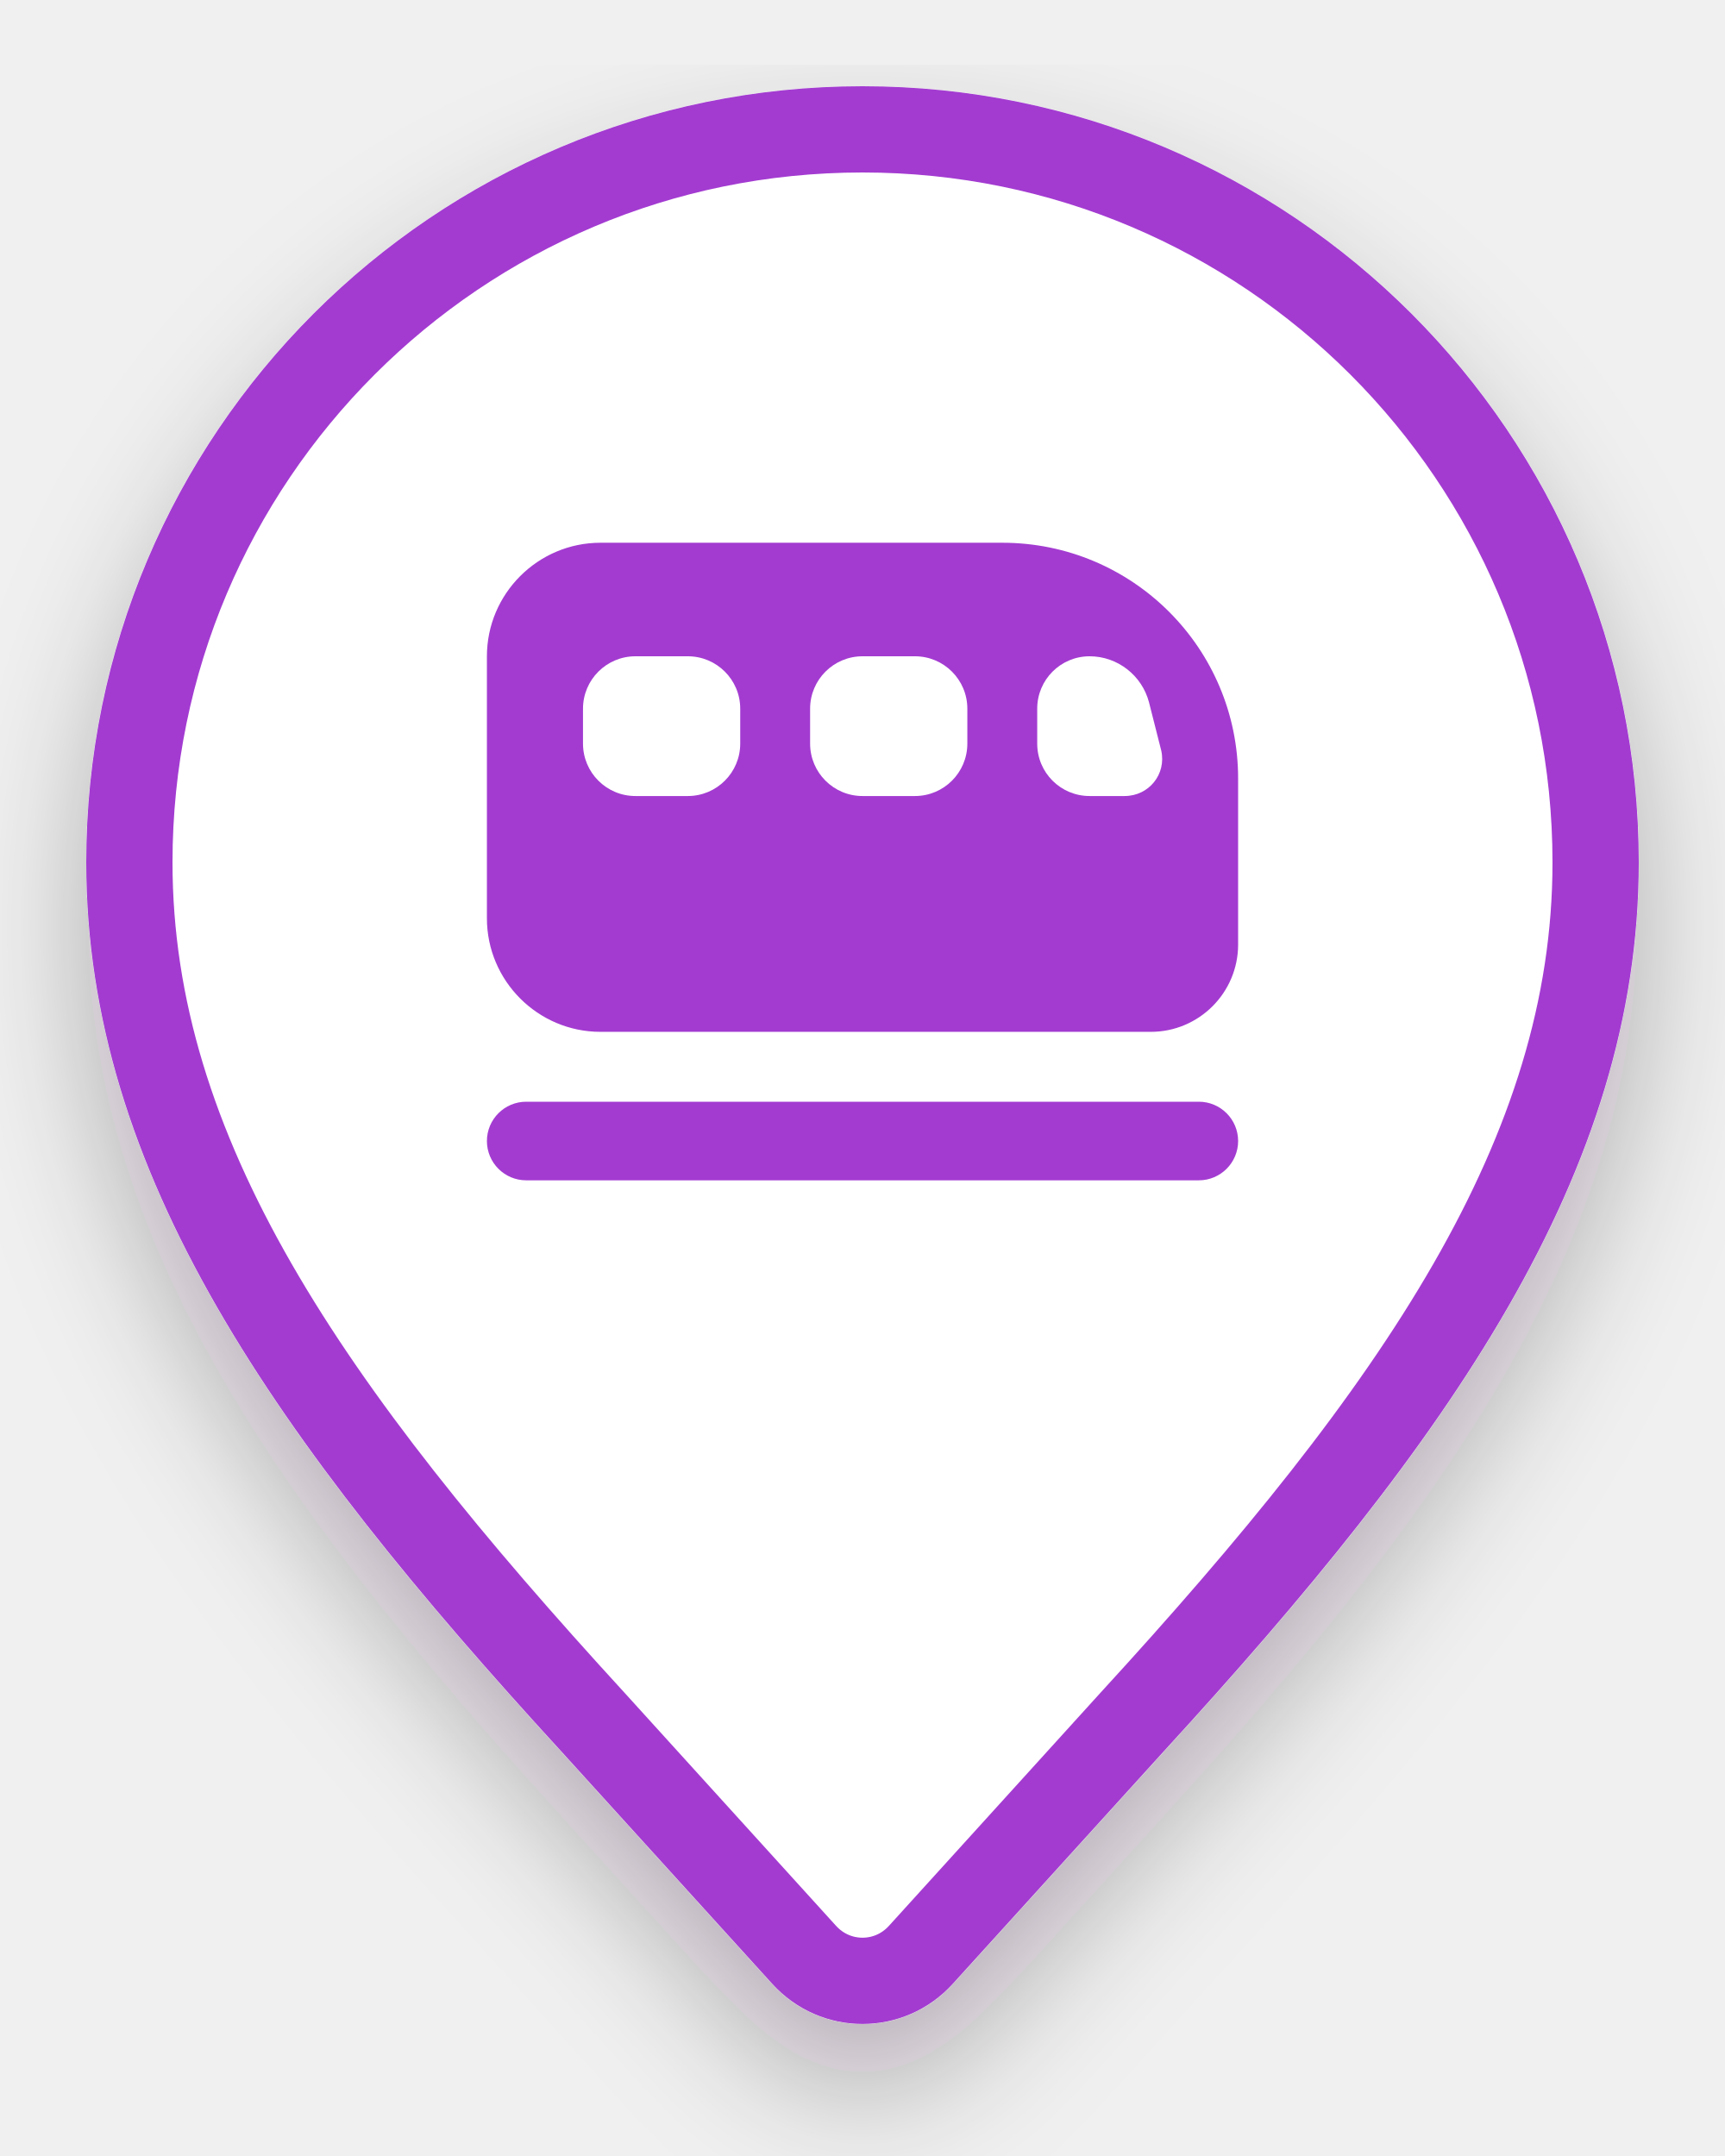
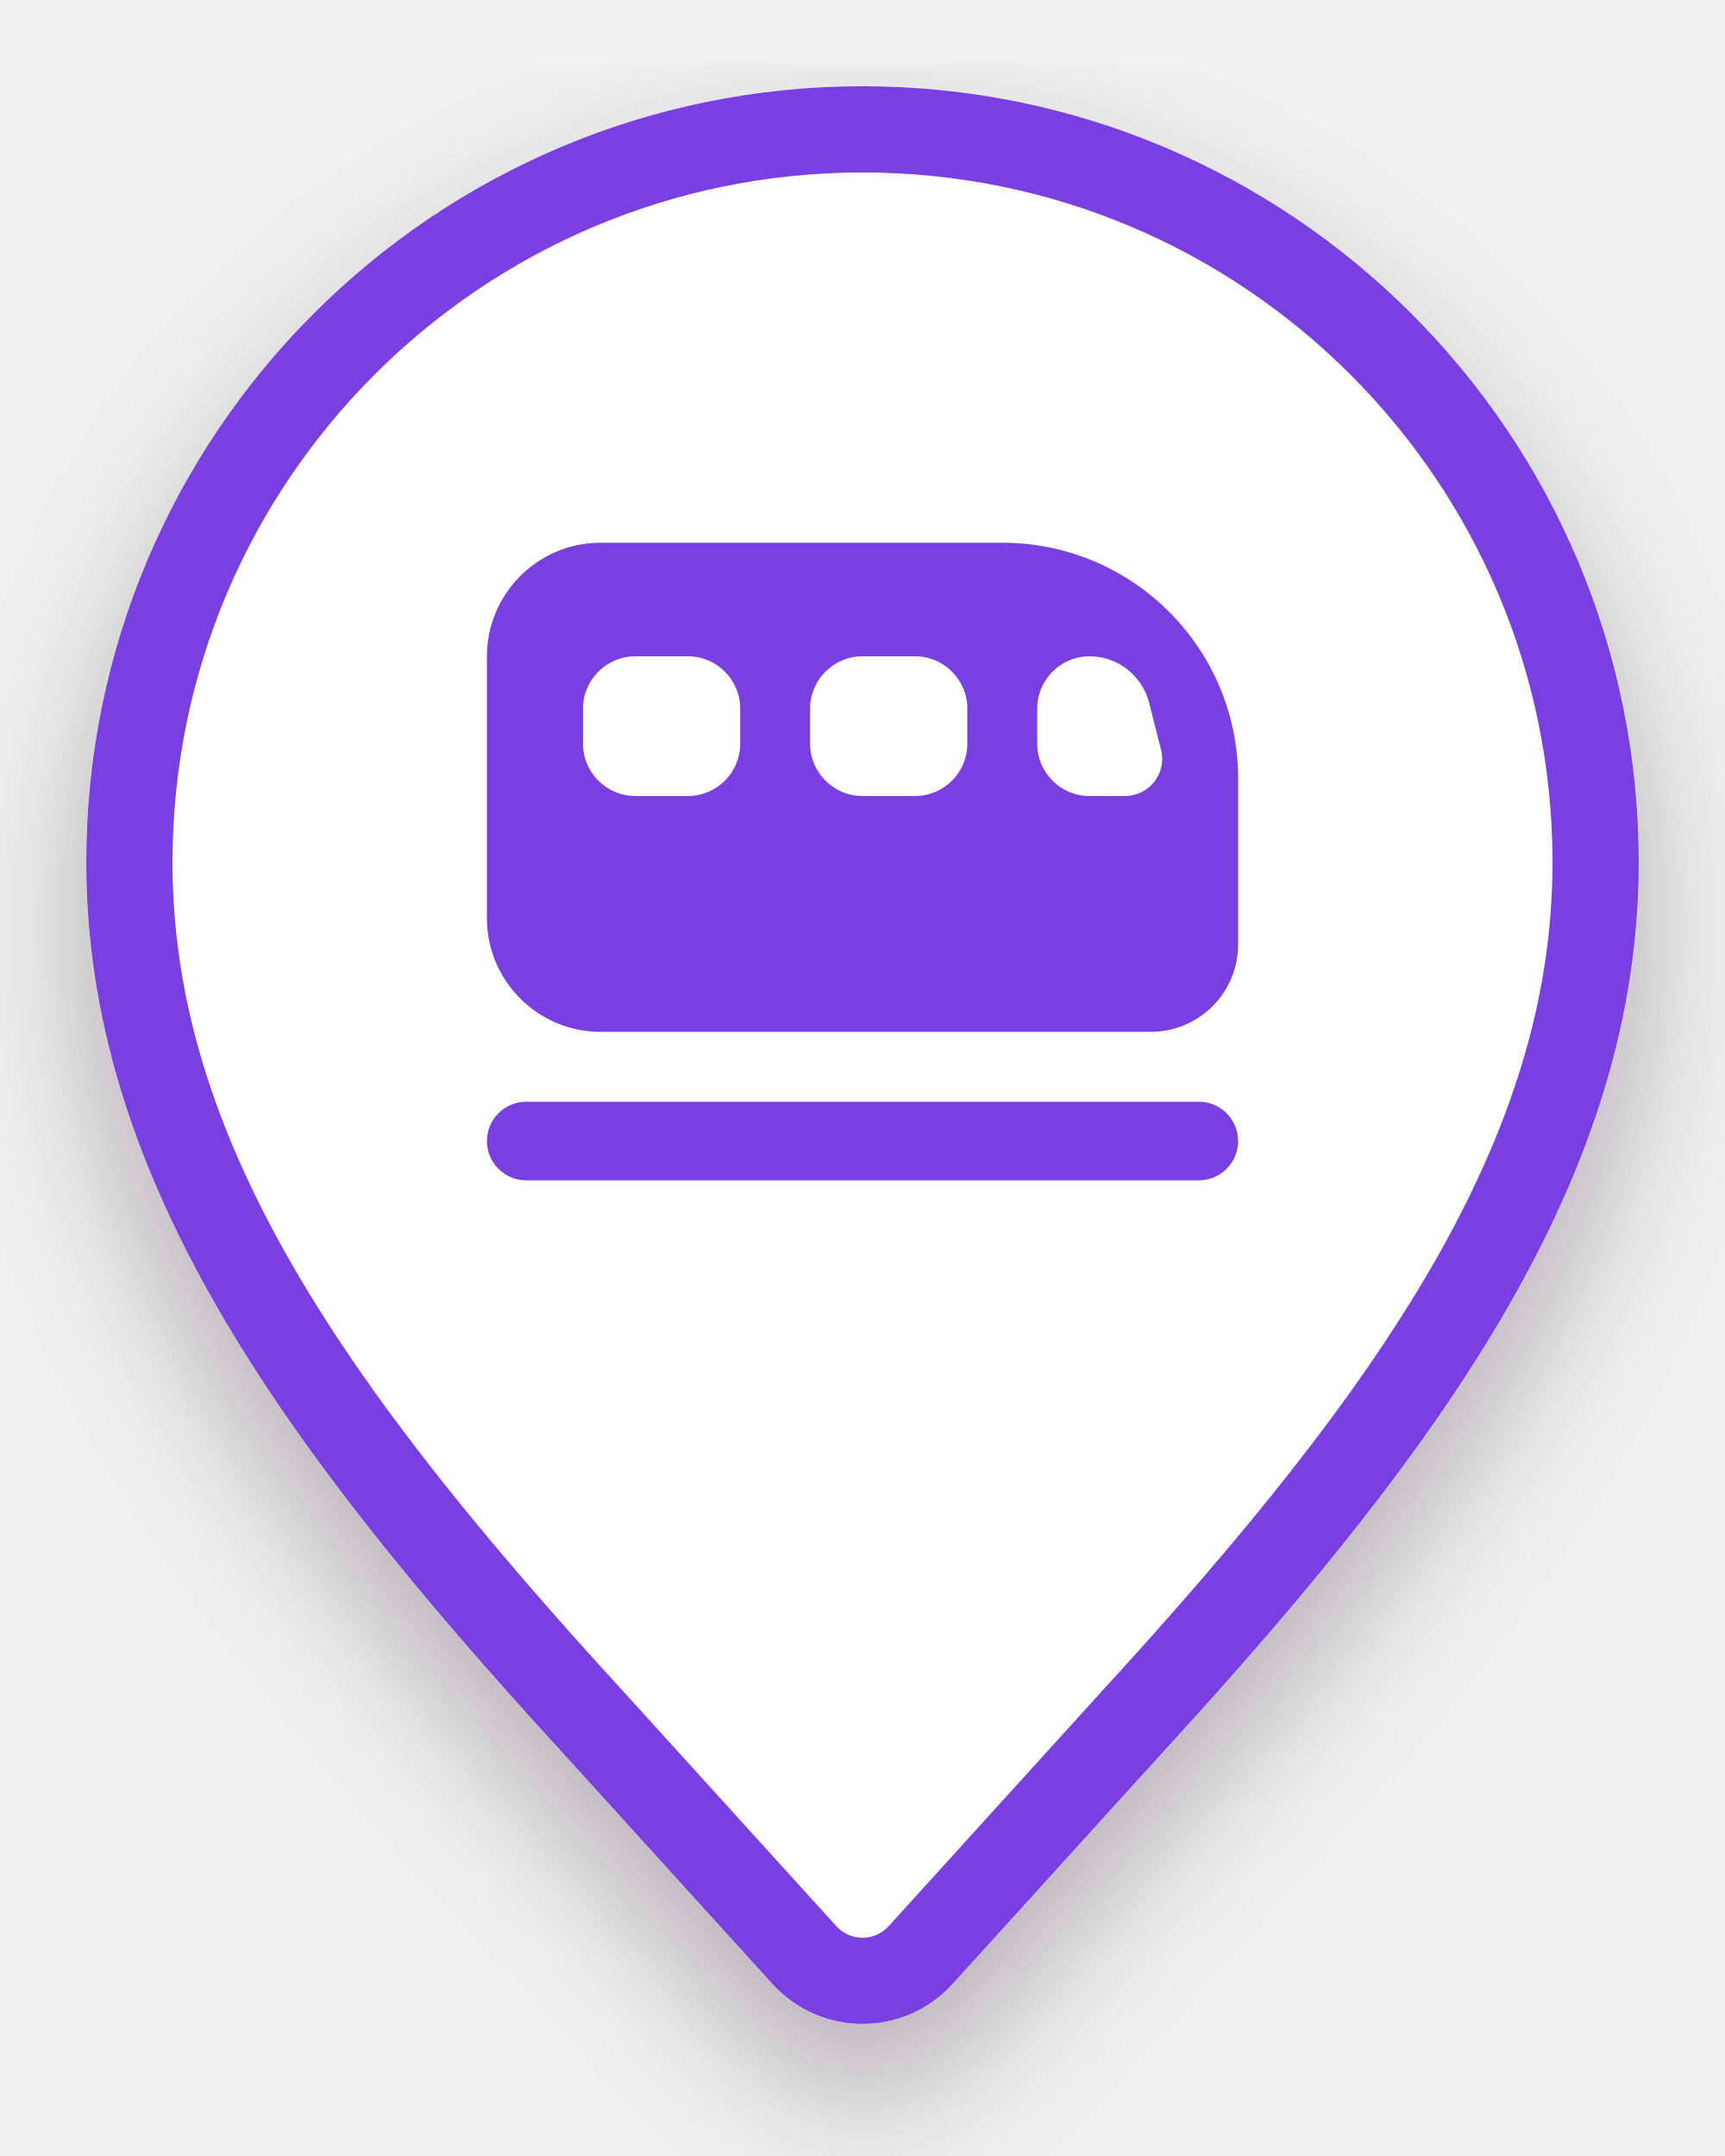
<svg xmlns="http://www.w3.org/2000/svg" width="32" height="40" viewBox="0 0 40 50" fill="none">
  <defs>
    <clipPath id="subway-inv-clip">
      <path d="M20 2C29.94 2 38 10.06 38 20C38 27.2 33.6 33.4 27 40.6L22.1 46C20.97 47.25 19.03 47.25 17.9 46L13 40.6C6.4 33.4 2 27.2 2 20C2 10.06 10.06 2 20 2Z" />
    </clipPath>
    <filter id="subway-shadow-inv" x="-25%" y="-25%" width="150%" height="150%" color-interpolation-filters="sRGB">
      <feDropShadow dx="0" dy="1.5" stdDeviation="1.5" flood-color="#1A1025" flood-opacity="0.28" />
    </filter>
    <mask id="subway-mask4_2429_1313-inv" style="mask-type:luminance" maskUnits="userSpaceOnUse" x="269" y="0" width="25" height="24">
      <path d="M293.75 0H269.75V24H293.75V0Z" fill="white" />
      <path d="M276.75 7.25H275.25C274.422 7.25 273.75 7.922 273.75 8.75V9.75C273.75 10.578 274.422 11.25 275.25 11.25H276.75C277.578 11.25 278.25 10.578 278.25 9.75V8.75C278.25 7.922 277.578 7.25 276.75 7.25Z" fill="black" />
      <path d="M283.25 7.25H281.75C280.922 7.25 280.25 7.922 280.25 8.75V9.75C280.25 10.578 280.922 11.25 281.75 11.25H283.25C284.078 11.25 284.75 10.578 284.75 9.75V8.75C284.75 7.922 284.078 7.25 283.25 7.25Z" fill="black" />
      <path d="M286.75 8.75C286.75 7.92 287.42 7.25 288.25 7.25C289.05 7.25 289.75 7.8 289.95 8.57L290.3 9.95C290.45 10.62 289.95 11.25 289.25 11.25H288.25C287.42 11.25 286.75 10.58 286.75 9.75V8.75Z" fill="black" />
    </mask>
  </defs>
  <g filter="url(#subway-shadow-inv)">
    <path d="M20 2C29.94 2 38 10.06 38 20C38 27.2 33.6 33.4 27 40.6L22.1 46C20.97 47.25 19.03 47.25 17.9 46L13 40.6C6.4 33.4 2 27.2 2 20C2 10.06 10.06 2 20 2Z" fill="white" />
  </g>
  <g clip-path="url(#subway-inv-clip)">
-     <path d="M20 2C29.94 2 38 10.06 38 20C38 27.2 33.6 33.4 27 40.6L22.1 46C20.97 47.25 19.03 47.25 17.9 46L13 40.6C6.4 33.4 2 27.2 2 20C2 10.06 10.06 2 20 2Z" stroke="#A33BD1" stroke-width="4" stroke-linejoin="round" />
+     <path d="M20 2C29.94 2 38 10.06 38 20C38 27.2 33.6 33.4 27 40.6L22.1 46C20.97 47.25 19.03 47.25 17.9 46L13 40.6C6.4 33.4 2 27.2 2 20C2 10.06 10.06 2 20 2Z" stroke="#7A3FE0" stroke-width="4" stroke-linejoin="round" />
  </g>
  <g transform="translate(10.278 9.346) scale(0.8102)">
    <g transform="translate(-269.75 0)">
      <g mask="url(#subway-mask4_2429_1313-inv)">
-         <path d="M274.25 4H285.75C289.48 4 292.5 7.02 292.5 10.75V15.5C292.5 16.88 291.38 18 290 18H274.25C272.46 18 271 16.54 271 14.75V7.25C271 5.46 272.46 4 274.25 4Z" fill="#A33BD1" />
-         <path d="M291.375 20H272.125C271.504 20 271 20.504 271 21.125C271 21.746 271.504 22.25 272.125 22.25H291.375C291.996 22.25 292.5 21.746 292.5 21.125C292.5 20.504 291.996 20 291.375 20Z" fill="#A33BD1" />
+         <path d="M274.25 4H285.75C289.48 4 292.5 7.02 292.5 10.75V15.5C292.5 16.88 291.38 18 290 18H274.25C272.46 18 271 16.54 271 14.75V7.25C271 5.46 272.46 4 274.25 4Z" fill="#7A3FE0" />
+         <path d="M291.375 20H272.125C271.504 20 271 20.504 271 21.125C271 21.746 271.504 22.25 272.125 22.25H291.375C291.996 22.25 292.5 21.746 292.5 21.125C292.5 20.504 291.996 20 291.375 20Z" fill="#7A3FE0" />
      </g>
    </g>
  </g>
</svg>
